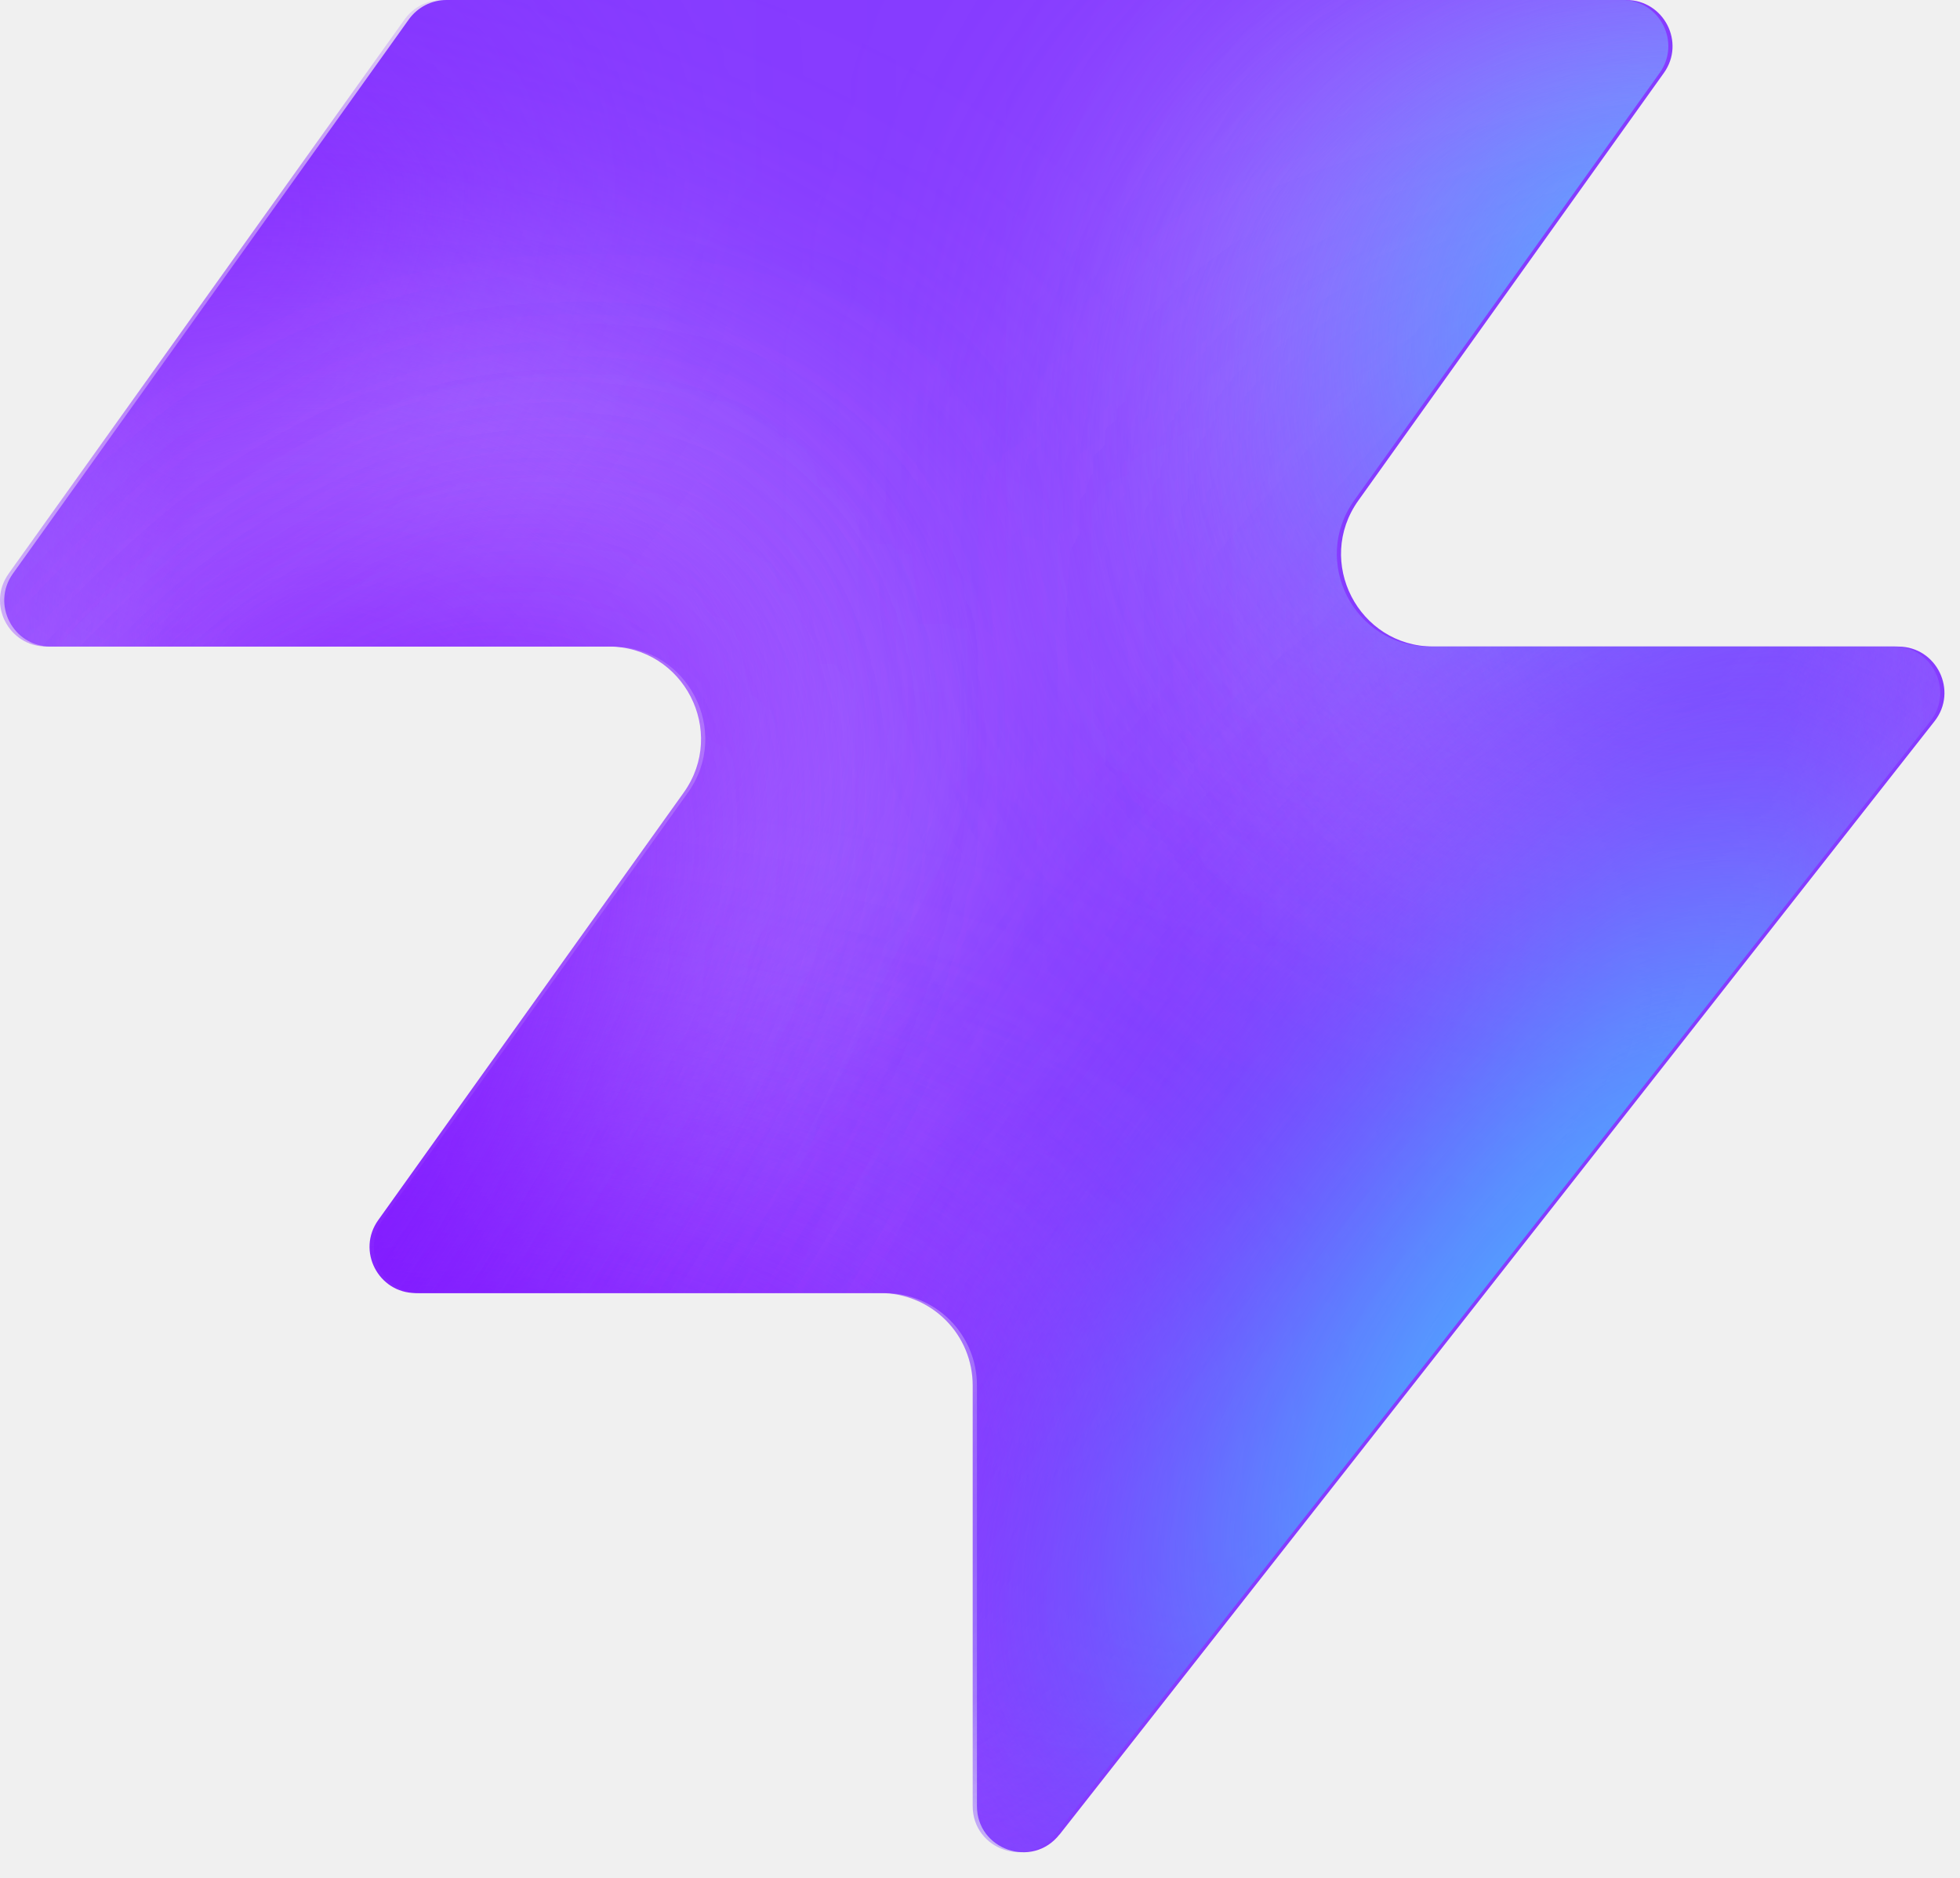
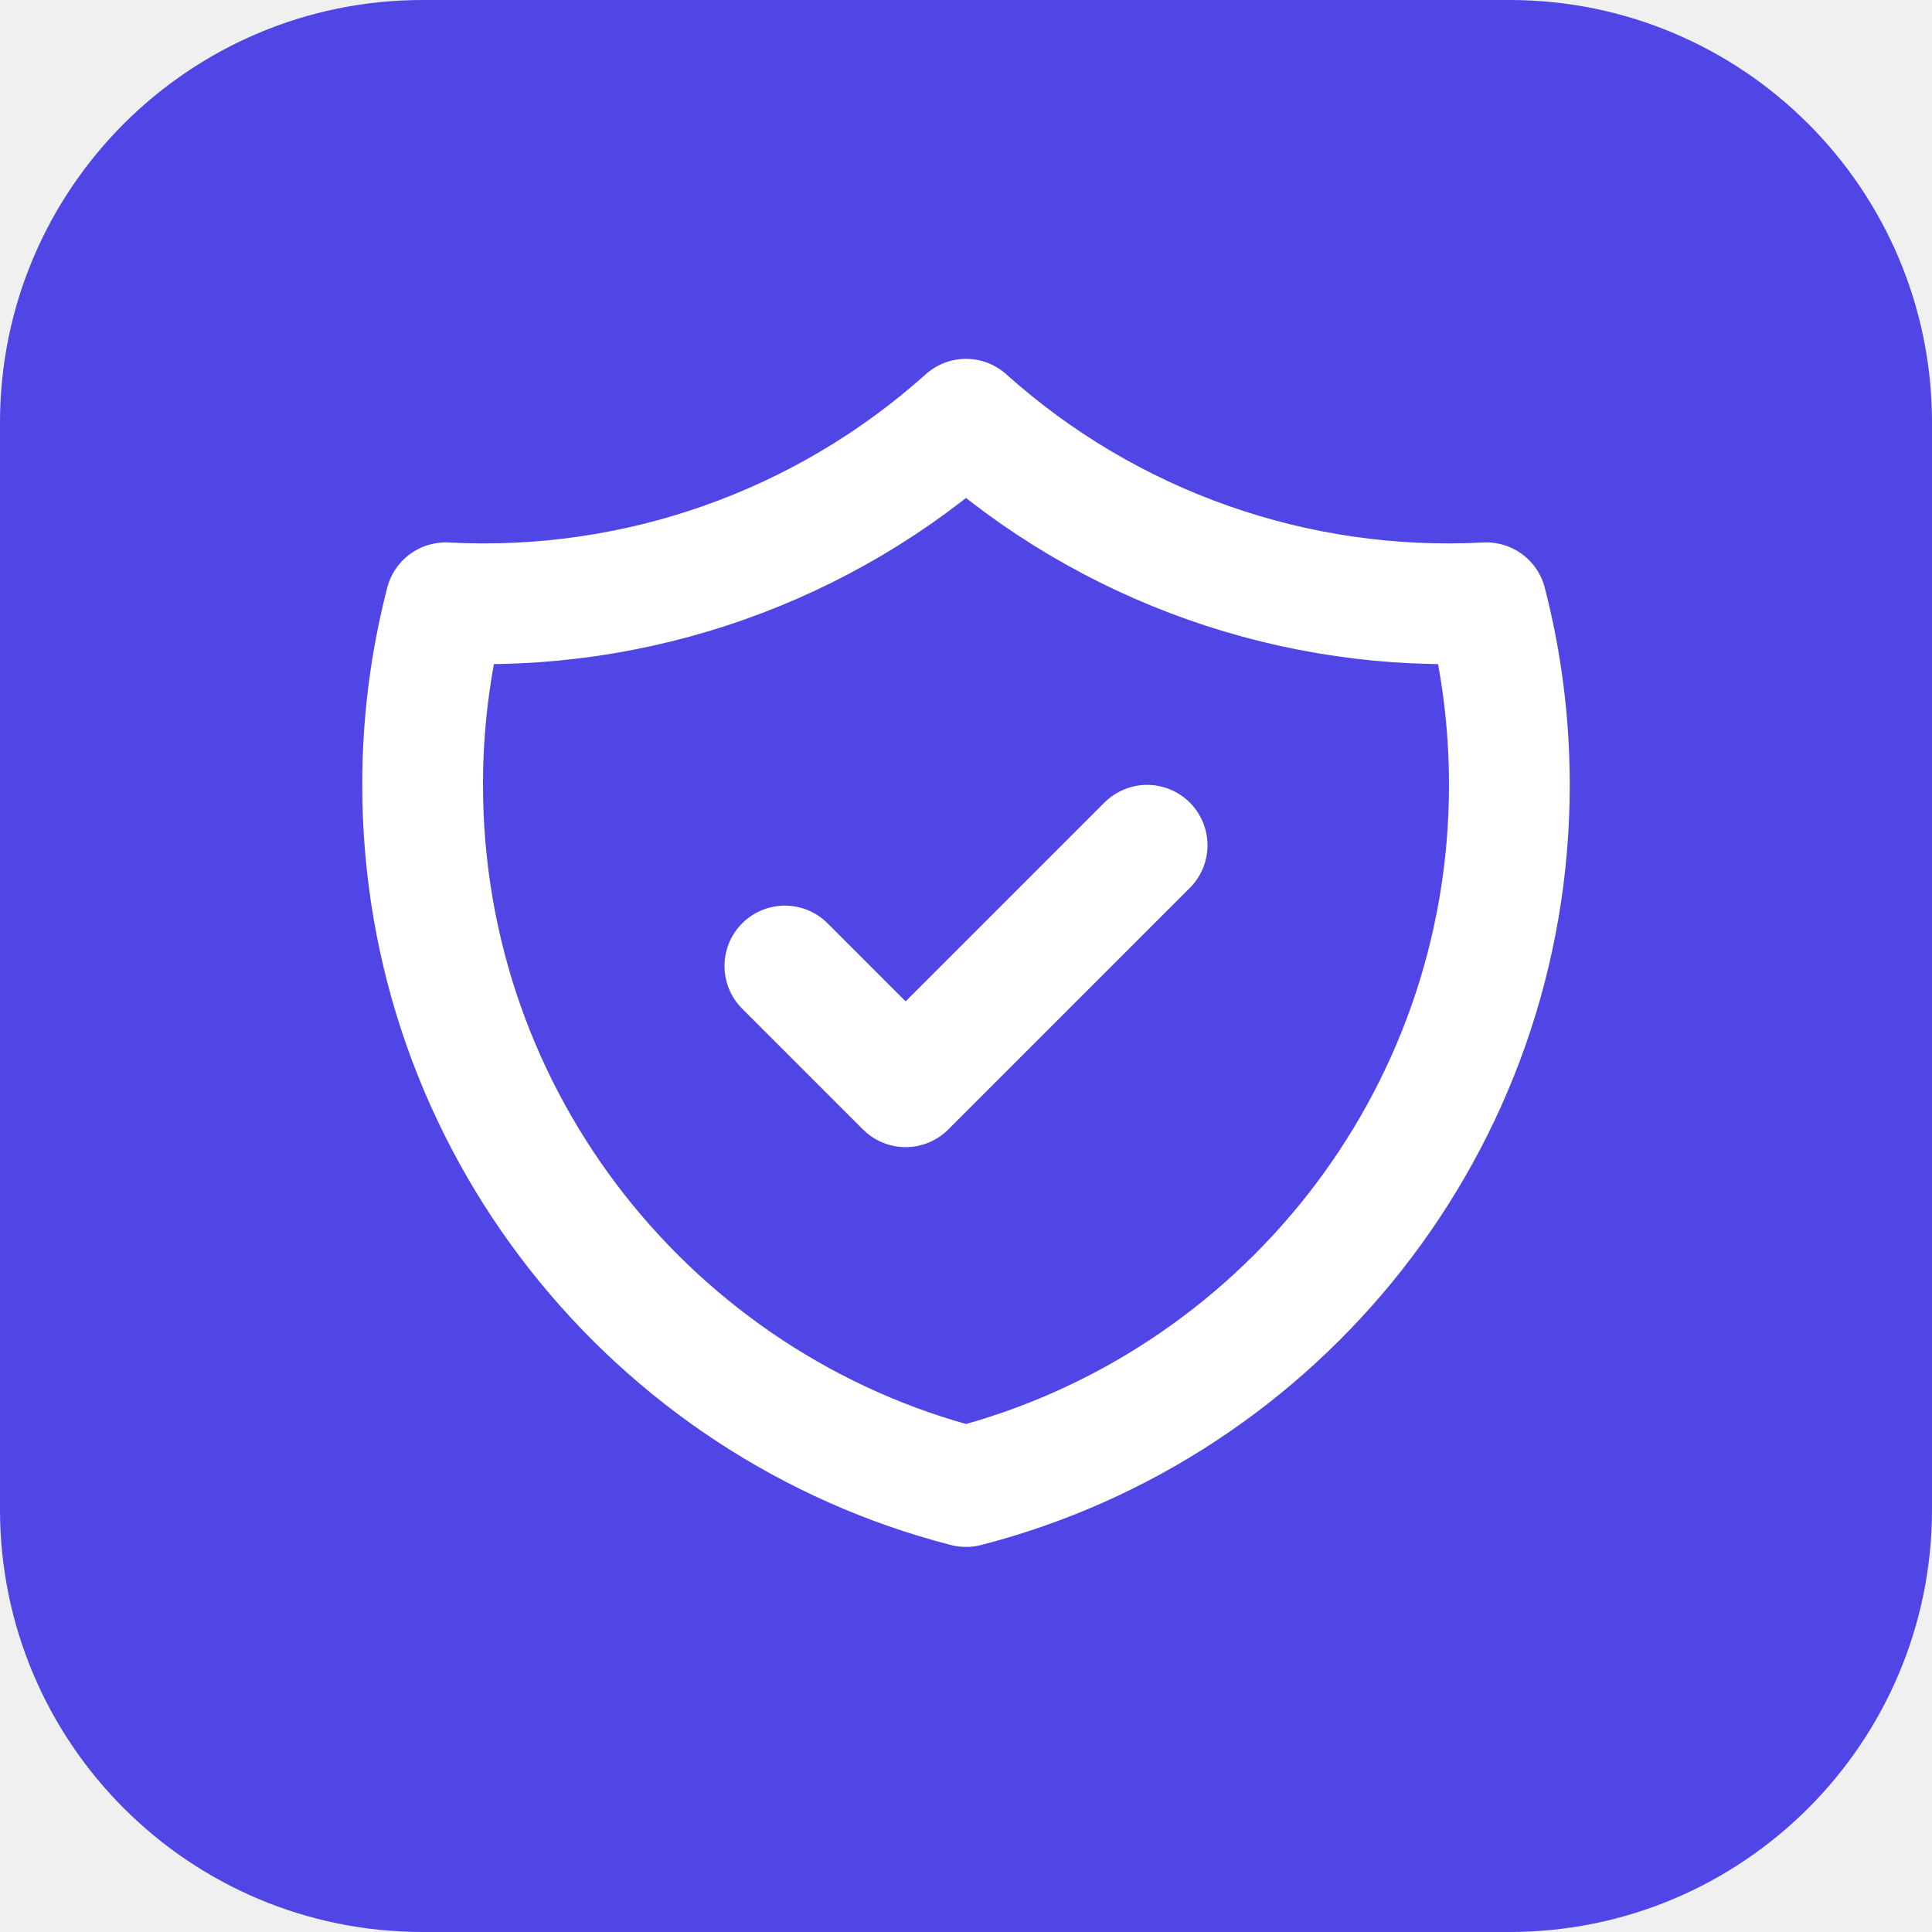
- <svg xmlns="http://www.w3.org/2000/svg" width="48" height="46" fill="none" viewBox="0 0 48 46">
-   <path fill="#863bff" d="M25.946 44.938c-.664.845-2.021.375-2.021-.698V33.937a2.26 2.26 0 0 0-2.262-2.262H10.287c-.92 0-1.456-1.04-.92-1.788l7.48-10.471c1.07-1.497 0-3.578-1.842-3.578H1.237c-.92 0-1.456-1.04-.92-1.788L10.013.474c.214-.297.556-.474.92-.474h28.894c.92 0 1.456 1.04.92 1.788l-7.48 10.471c-1.07 1.498 0 3.579 1.842 3.579h11.377c.943 0 1.473 1.088.89 1.83L25.947 44.94z" style="fill:#863bff;fill:color(display-p3 .525 .23 1);fill-opacity:1" />
-   <mask id="a" width="48" height="46" x="0" y="0" maskUnits="userSpaceOnUse" style="mask-type:alpha">
-     <path fill="#000" d="M25.842 44.938c-.664.844-2.021.375-2.021-.698V33.937a2.26 2.26 0 0 0-2.262-2.262H10.183c-.92 0-1.456-1.04-.92-1.788l7.48-10.471c1.07-1.498 0-3.579-1.842-3.579H1.133c-.92 0-1.456-1.04-.92-1.787L9.91.473c.214-.297.556-.474.92-.474h28.894c.92 0 1.456 1.04.92 1.788l-7.48 10.471c-1.07 1.498 0 3.578 1.842 3.578h11.377c.943 0 1.473 1.088.89 1.832L25.843 44.94z" style="fill:#000;fill-opacity:1" />
-   </mask>
-   <g mask="url(#a)">
-     <g filter="url(#b)">
-       <ellipse cx="5.508" cy="14.704" fill="#ede6ff" rx="5.508" ry="14.704" style="fill:#ede6ff;fill:color(display-p3 .927 .903 1);fill-opacity:1" transform="matrix(.00324 1 1 -.00324 -4.47 31.516)" />
-     </g>
-     <g filter="url(#c)">
-       <ellipse cx="10.399" cy="29.851" fill="#ede6ff" rx="10.399" ry="29.851" style="fill:#ede6ff;fill:color(display-p3 .927 .903 1);fill-opacity:1" transform="matrix(.00324 1 1 -.00324 -39.328 7.883)" />
-     </g>
-     <g filter="url(#d)">
-       <ellipse cx="5.508" cy="30.487" fill="#7e14ff" rx="5.508" ry="30.487" style="fill:#7e14ff;fill:color(display-p3 .492 .077 1);fill-opacity:1" transform="rotate(89.814 -25.913 -14.639)scale(1 -1)" />
-     </g>
-     <g filter="url(#e)">
-       <ellipse cx="5.508" cy="30.599" fill="#7e14ff" rx="5.508" ry="30.599" style="fill:#7e14ff;fill:color(display-p3 .492 .077 1);fill-opacity:1" transform="rotate(89.814 -32.644 -3.334)scale(1 -1)" />
-     </g>
-     <g filter="url(#f)">
-       <ellipse cx="5.508" cy="30.599" fill="#7e14ff" rx="5.508" ry="30.599" style="fill:#7e14ff;fill:color(display-p3 .492 .077 1);fill-opacity:1" transform="matrix(.00324 1 1 -.00324 -34.34 30.47)" />
-     </g>
-     <g filter="url(#g)">
-       <ellipse cx="14.072" cy="22.078" fill="#ede6ff" rx="14.072" ry="22.078" style="fill:#ede6ff;fill:color(display-p3 .927 .903 1);fill-opacity:1" transform="rotate(93.35 24.506 48.493)scale(-1 1)" />
-     </g>
-     <g filter="url(#h)">
-       <ellipse cx="3.47" cy="21.501" fill="#7e14ff" rx="3.47" ry="21.501" style="fill:#7e14ff;fill:color(display-p3 .492 .077 1);fill-opacity:1" transform="rotate(89.009 28.708 47.59)scale(-1 1)" />
-     </g>
-     <g filter="url(#i)">
-       <ellipse cx="3.47" cy="21.501" fill="#7e14ff" rx="3.47" ry="21.501" style="fill:#7e14ff;fill:color(display-p3 .492 .077 1);fill-opacity:1" transform="rotate(89.009 28.708 47.59)scale(-1 1)" />
-     </g>
-     <g filter="url(#j)">
-       <ellipse cx=".387" cy="8.972" fill="#7e14ff" rx="4.407" ry="29.108" style="fill:#7e14ff;fill:color(display-p3 .492 .077 1);fill-opacity:1" transform="rotate(39.51 .387 8.972)" />
-     </g>
-     <g filter="url(#k)">
-       <ellipse cx="47.523" cy="-6.092" fill="#7e14ff" rx="4.407" ry="29.108" style="fill:#7e14ff;fill:color(display-p3 .492 .077 1);fill-opacity:1" transform="rotate(37.892 47.523 -6.092)" />
-     </g>
-     <g filter="url(#l)">
-       <ellipse cx="41.412" cy="6.333" fill="#47bfff" rx="5.971" ry="9.665" style="fill:#47bfff;fill:color(display-p3 .28 .748 1);fill-opacity:1" transform="rotate(37.892 41.412 6.333)" />
-     </g>
-     <g filter="url(#m)">
-       <ellipse cx="-1.879" cy="38.332" fill="#7e14ff" rx="4.407" ry="29.108" style="fill:#7e14ff;fill:color(display-p3 .492 .077 1);fill-opacity:1" transform="rotate(37.892 -1.88 38.332)" />
-     </g>
-     <g filter="url(#n)">
-       <ellipse cx="-1.879" cy="38.332" fill="#7e14ff" rx="4.407" ry="29.108" style="fill:#7e14ff;fill:color(display-p3 .492 .077 1);fill-opacity:1" transform="rotate(37.892 -1.88 38.332)" />
-     </g>
-     <g filter="url(#o)">
-       <ellipse cx="35.651" cy="29.907" fill="#7e14ff" rx="4.407" ry="29.108" style="fill:#7e14ff;fill:color(display-p3 .492 .077 1);fill-opacity:1" transform="rotate(37.892 35.651 29.907)" />
-     </g>
-     <g filter="url(#p)">
-       <ellipse cx="38.418" cy="32.4" fill="#47bfff" rx="5.971" ry="15.297" style="fill:#47bfff;fill:color(display-p3 .28 .748 1);fill-opacity:1" transform="rotate(37.892 38.418 32.4)" />
-     </g>
+ <svg xmlns="http://www.w3.org/2000/svg" viewBox="0 0 32 32">
+   <rect width="32" height="32" rx="7" fill="#4f46e5" />
+   <g transform="translate(4 4)" fill="none" stroke="#fff" stroke-width="2" stroke-linecap="round" stroke-linejoin="round">
+     <path d="M9 12l2 2 4-4m5.618-4.016A11.955 11.955 0 0112 2.944a11.955 11.955 0 01-8.618 3.04A12.02 12.02 0 003 9c0 5.591 3.824 10.29 9 11.622 5.176-1.332 9-6.03 9-11.622 0-1.042-.133-2.052-.382-3.016z" />
  </g>
-   <defs>
-     <filter id="b" width="60.045" height="41.654" x="-19.77" y="16.149" color-interpolation-filters="sRGB" filterUnits="userSpaceOnUse">
-       <feFlood flood-opacity="0" result="BackgroundImageFix" />
-       <feBlend in="SourceGraphic" in2="BackgroundImageFix" result="shape" />
-       <feGaussianBlur result="effect1_foregroundBlur_2002_17158" stdDeviation="7.659" />
-     </filter>
-     <filter id="c" width="90.34" height="51.437" x="-54.613" y="-7.533" color-interpolation-filters="sRGB" filterUnits="userSpaceOnUse">
-       <feFlood flood-opacity="0" result="BackgroundImageFix" />
-       <feBlend in="SourceGraphic" in2="BackgroundImageFix" result="shape" />
-       <feGaussianBlur result="effect1_foregroundBlur_2002_17158" stdDeviation="7.659" />
-     </filter>
-     <filter id="d" width="79.355" height="29.4" x="-49.64" y="2.03" color-interpolation-filters="sRGB" filterUnits="userSpaceOnUse">
-       <feFlood flood-opacity="0" result="BackgroundImageFix" />
-       <feBlend in="SourceGraphic" in2="BackgroundImageFix" result="shape" />
-       <feGaussianBlur result="effect1_foregroundBlur_2002_17158" stdDeviation="4.596" />
-     </filter>
-     <filter id="e" width="79.579" height="29.4" x="-45.045" y="20.029" color-interpolation-filters="sRGB" filterUnits="userSpaceOnUse">
-       <feFlood flood-opacity="0" result="BackgroundImageFix" />
-       <feBlend in="SourceGraphic" in2="BackgroundImageFix" result="shape" />
-       <feGaussianBlur result="effect1_foregroundBlur_2002_17158" stdDeviation="4.596" />
-     </filter>
-     <filter id="f" width="79.579" height="29.4" x="-43.513" y="21.178" color-interpolation-filters="sRGB" filterUnits="userSpaceOnUse">
-       <feFlood flood-opacity="0" result="BackgroundImageFix" />
-       <feBlend in="SourceGraphic" in2="BackgroundImageFix" result="shape" />
-       <feGaussianBlur result="effect1_foregroundBlur_2002_17158" stdDeviation="4.596" />
-     </filter>
-     <filter id="g" width="74.749" height="58.852" x="15.756" y="-17.901" color-interpolation-filters="sRGB" filterUnits="userSpaceOnUse">
-       <feFlood flood-opacity="0" result="BackgroundImageFix" />
-       <feBlend in="SourceGraphic" in2="BackgroundImageFix" result="shape" />
-       <feGaussianBlur result="effect1_foregroundBlur_2002_17158" stdDeviation="7.659" />
-     </filter>
-     <filter id="h" width="61.377" height="25.362" x="23.548" y="2.284" color-interpolation-filters="sRGB" filterUnits="userSpaceOnUse">
-       <feFlood flood-opacity="0" result="BackgroundImageFix" />
-       <feBlend in="SourceGraphic" in2="BackgroundImageFix" result="shape" />
-       <feGaussianBlur result="effect1_foregroundBlur_2002_17158" stdDeviation="4.596" />
-     </filter>
-     <filter id="i" width="61.377" height="25.362" x="23.548" y="2.284" color-interpolation-filters="sRGB" filterUnits="userSpaceOnUse">
-       <feFlood flood-opacity="0" result="BackgroundImageFix" />
-       <feBlend in="SourceGraphic" in2="BackgroundImageFix" result="shape" />
-       <feGaussianBlur result="effect1_foregroundBlur_2002_17158" stdDeviation="4.596" />
-     </filter>
-     <filter id="j" width="56.045" height="63.649" x="-27.636" y="-22.853" color-interpolation-filters="sRGB" filterUnits="userSpaceOnUse">
-       <feFlood flood-opacity="0" result="BackgroundImageFix" />
-       <feBlend in="SourceGraphic" in2="BackgroundImageFix" result="shape" />
-       <feGaussianBlur result="effect1_foregroundBlur_2002_17158" stdDeviation="4.596" />
-     </filter>
-     <filter id="k" width="54.814" height="64.646" x="20.116" y="-38.415" color-interpolation-filters="sRGB" filterUnits="userSpaceOnUse">
-       <feFlood flood-opacity="0" result="BackgroundImageFix" />
-       <feBlend in="SourceGraphic" in2="BackgroundImageFix" result="shape" />
-       <feGaussianBlur result="effect1_foregroundBlur_2002_17158" stdDeviation="4.596" />
-     </filter>
-     <filter id="l" width="33.541" height="35.313" x="24.641" y="-11.323" color-interpolation-filters="sRGB" filterUnits="userSpaceOnUse">
-       <feFlood flood-opacity="0" result="BackgroundImageFix" />
-       <feBlend in="SourceGraphic" in2="BackgroundImageFix" result="shape" />
-       <feGaussianBlur result="effect1_foregroundBlur_2002_17158" stdDeviation="4.596" />
-     </filter>
-     <filter id="m" width="54.814" height="64.646" x="-29.286" y="6.009" color-interpolation-filters="sRGB" filterUnits="userSpaceOnUse">
-       <feFlood flood-opacity="0" result="BackgroundImageFix" />
-       <feBlend in="SourceGraphic" in2="BackgroundImageFix" result="shape" />
-       <feGaussianBlur result="effect1_foregroundBlur_2002_17158" stdDeviation="4.596" />
-     </filter>
-     <filter id="n" width="54.814" height="64.646" x="-29.286" y="6.009" color-interpolation-filters="sRGB" filterUnits="userSpaceOnUse">
-       <feFlood flood-opacity="0" result="BackgroundImageFix" />
-       <feBlend in="SourceGraphic" in2="BackgroundImageFix" result="shape" />
-       <feGaussianBlur result="effect1_foregroundBlur_2002_17158" stdDeviation="4.596" />
-     </filter>
-     <filter id="o" width="54.814" height="64.646" x="8.244" y="-2.416" color-interpolation-filters="sRGB" filterUnits="userSpaceOnUse">
-       <feFlood flood-opacity="0" result="BackgroundImageFix" />
-       <feBlend in="SourceGraphic" in2="BackgroundImageFix" result="shape" />
-       <feGaussianBlur result="effect1_foregroundBlur_2002_17158" stdDeviation="4.596" />
-     </filter>
-     <filter id="p" width="39.409" height="43.623" x="18.713" y="10.588" color-interpolation-filters="sRGB" filterUnits="userSpaceOnUse">
-       <feFlood flood-opacity="0" result="BackgroundImageFix" />
-       <feBlend in="SourceGraphic" in2="BackgroundImageFix" result="shape" />
-       <feGaussianBlur result="effect1_foregroundBlur_2002_17158" stdDeviation="4.596" />
-     </filter>
-   </defs>
</svg>
